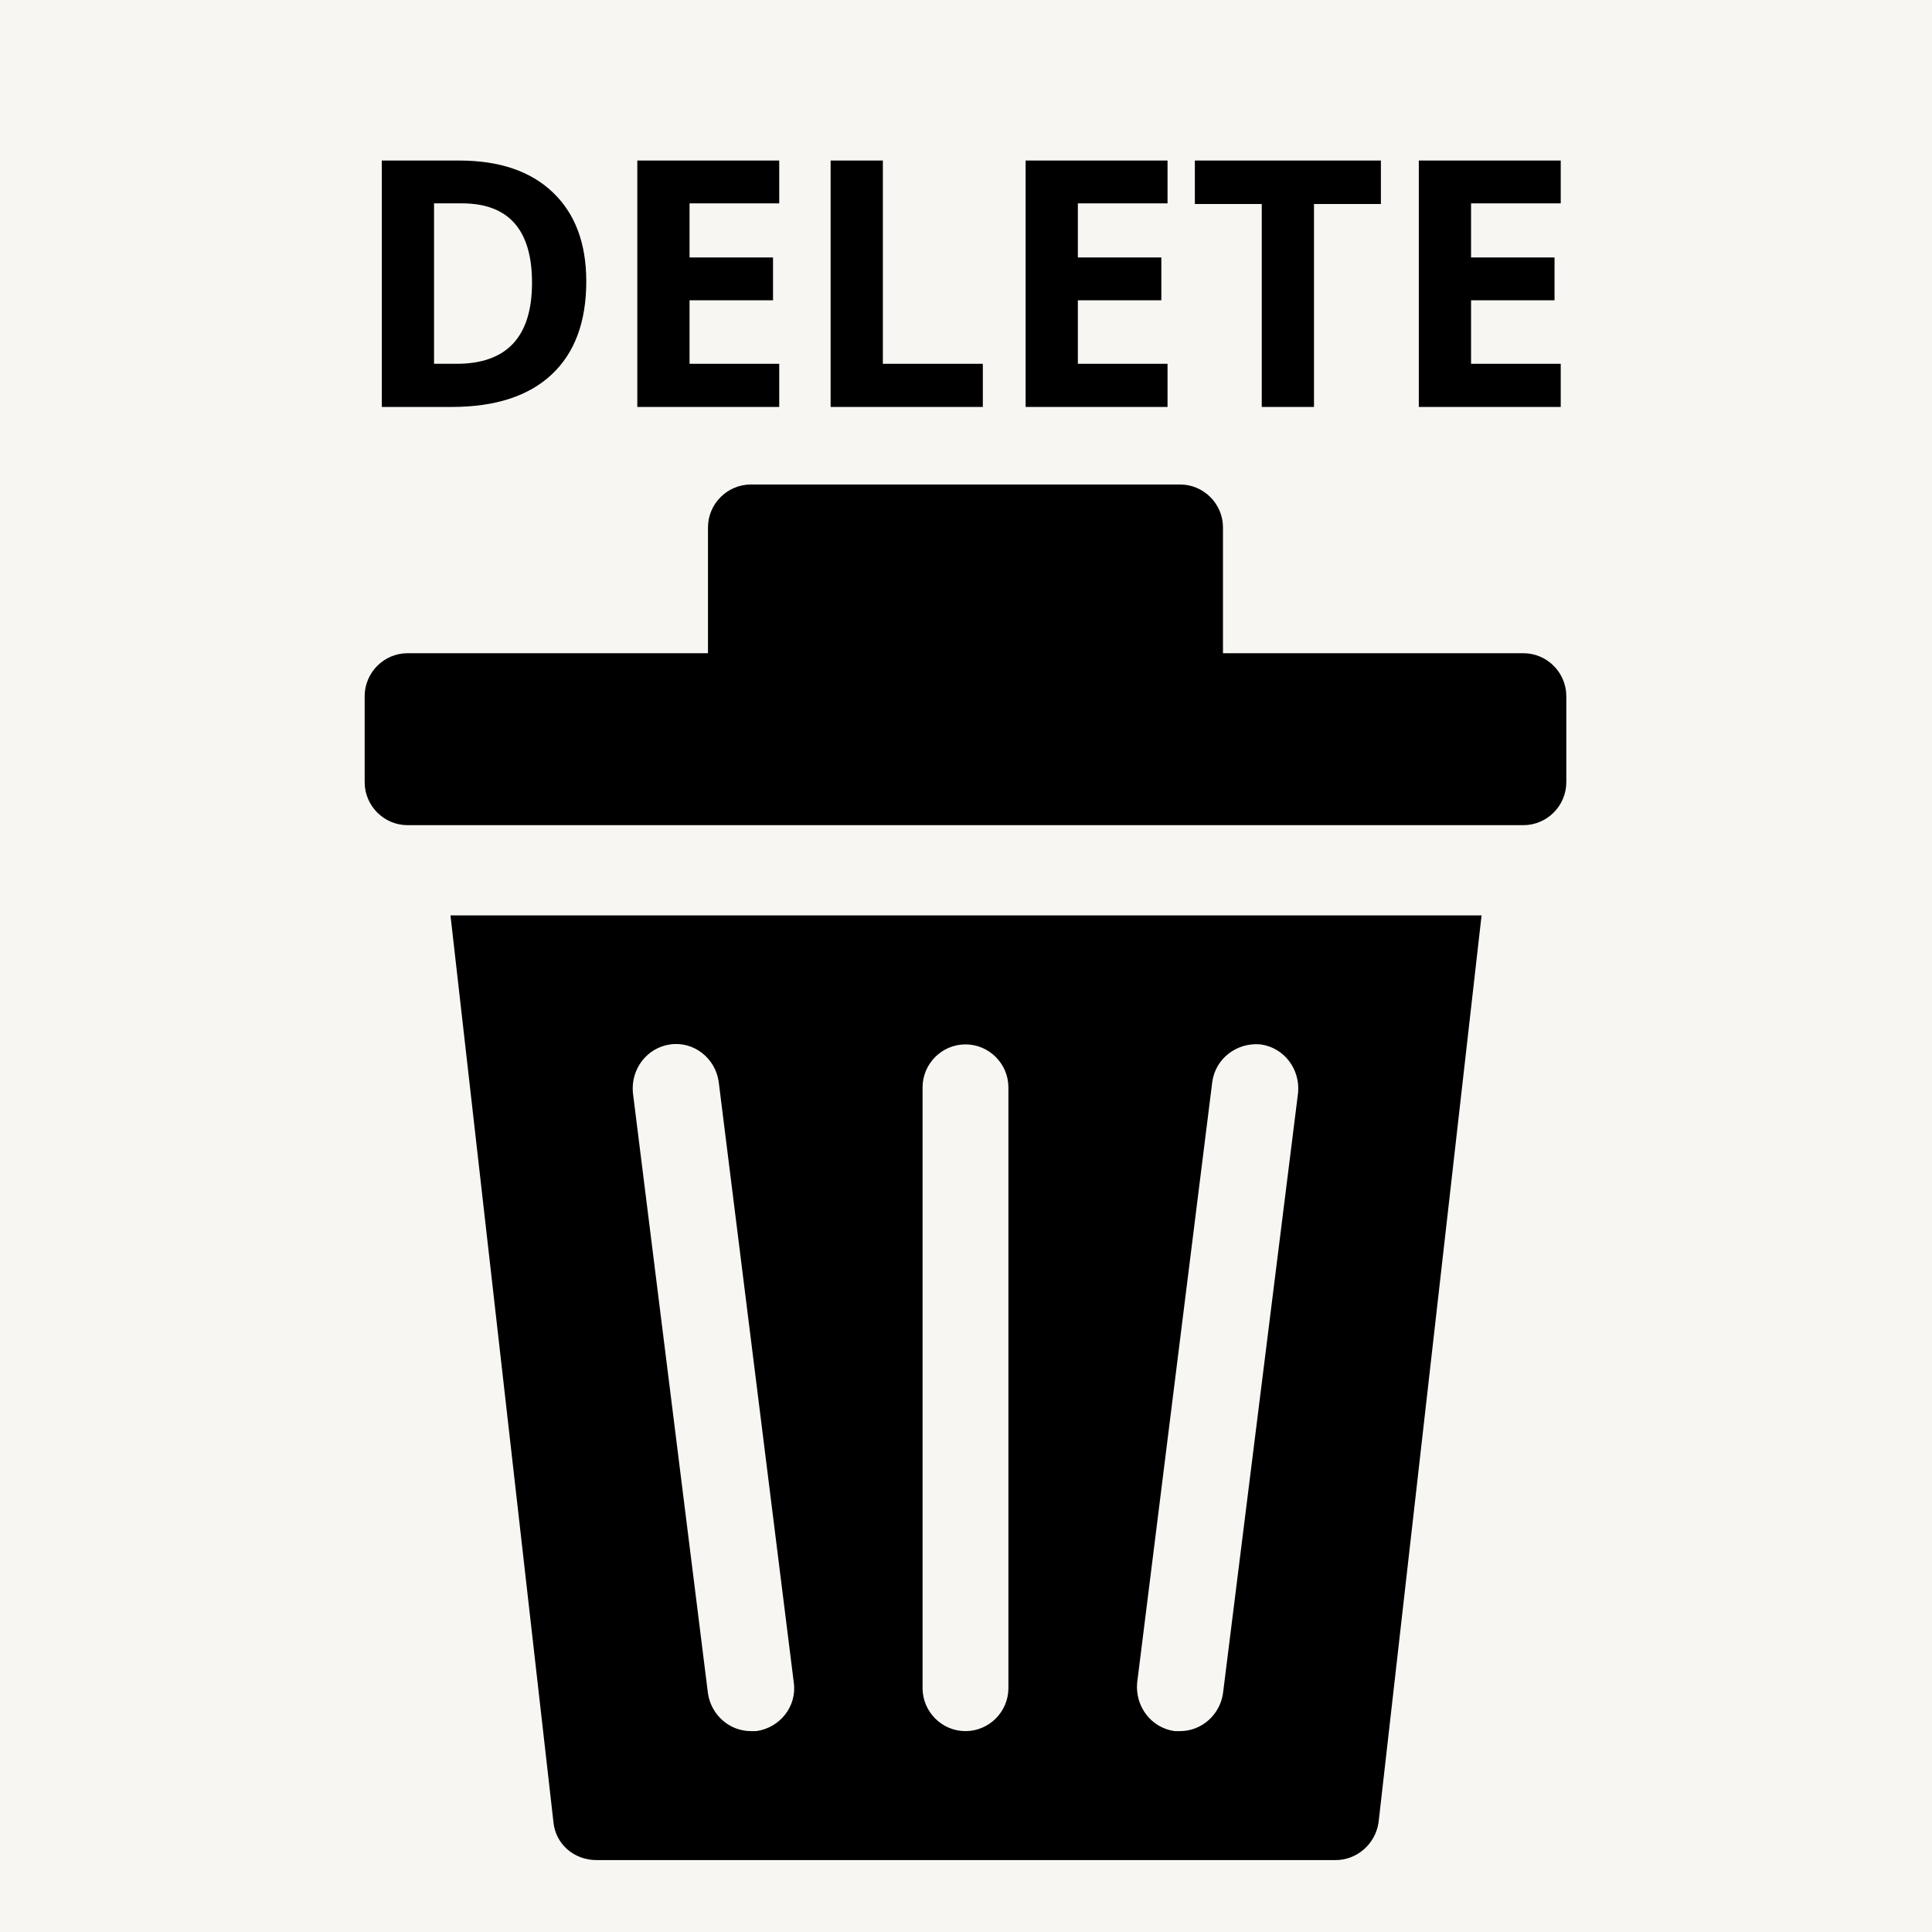
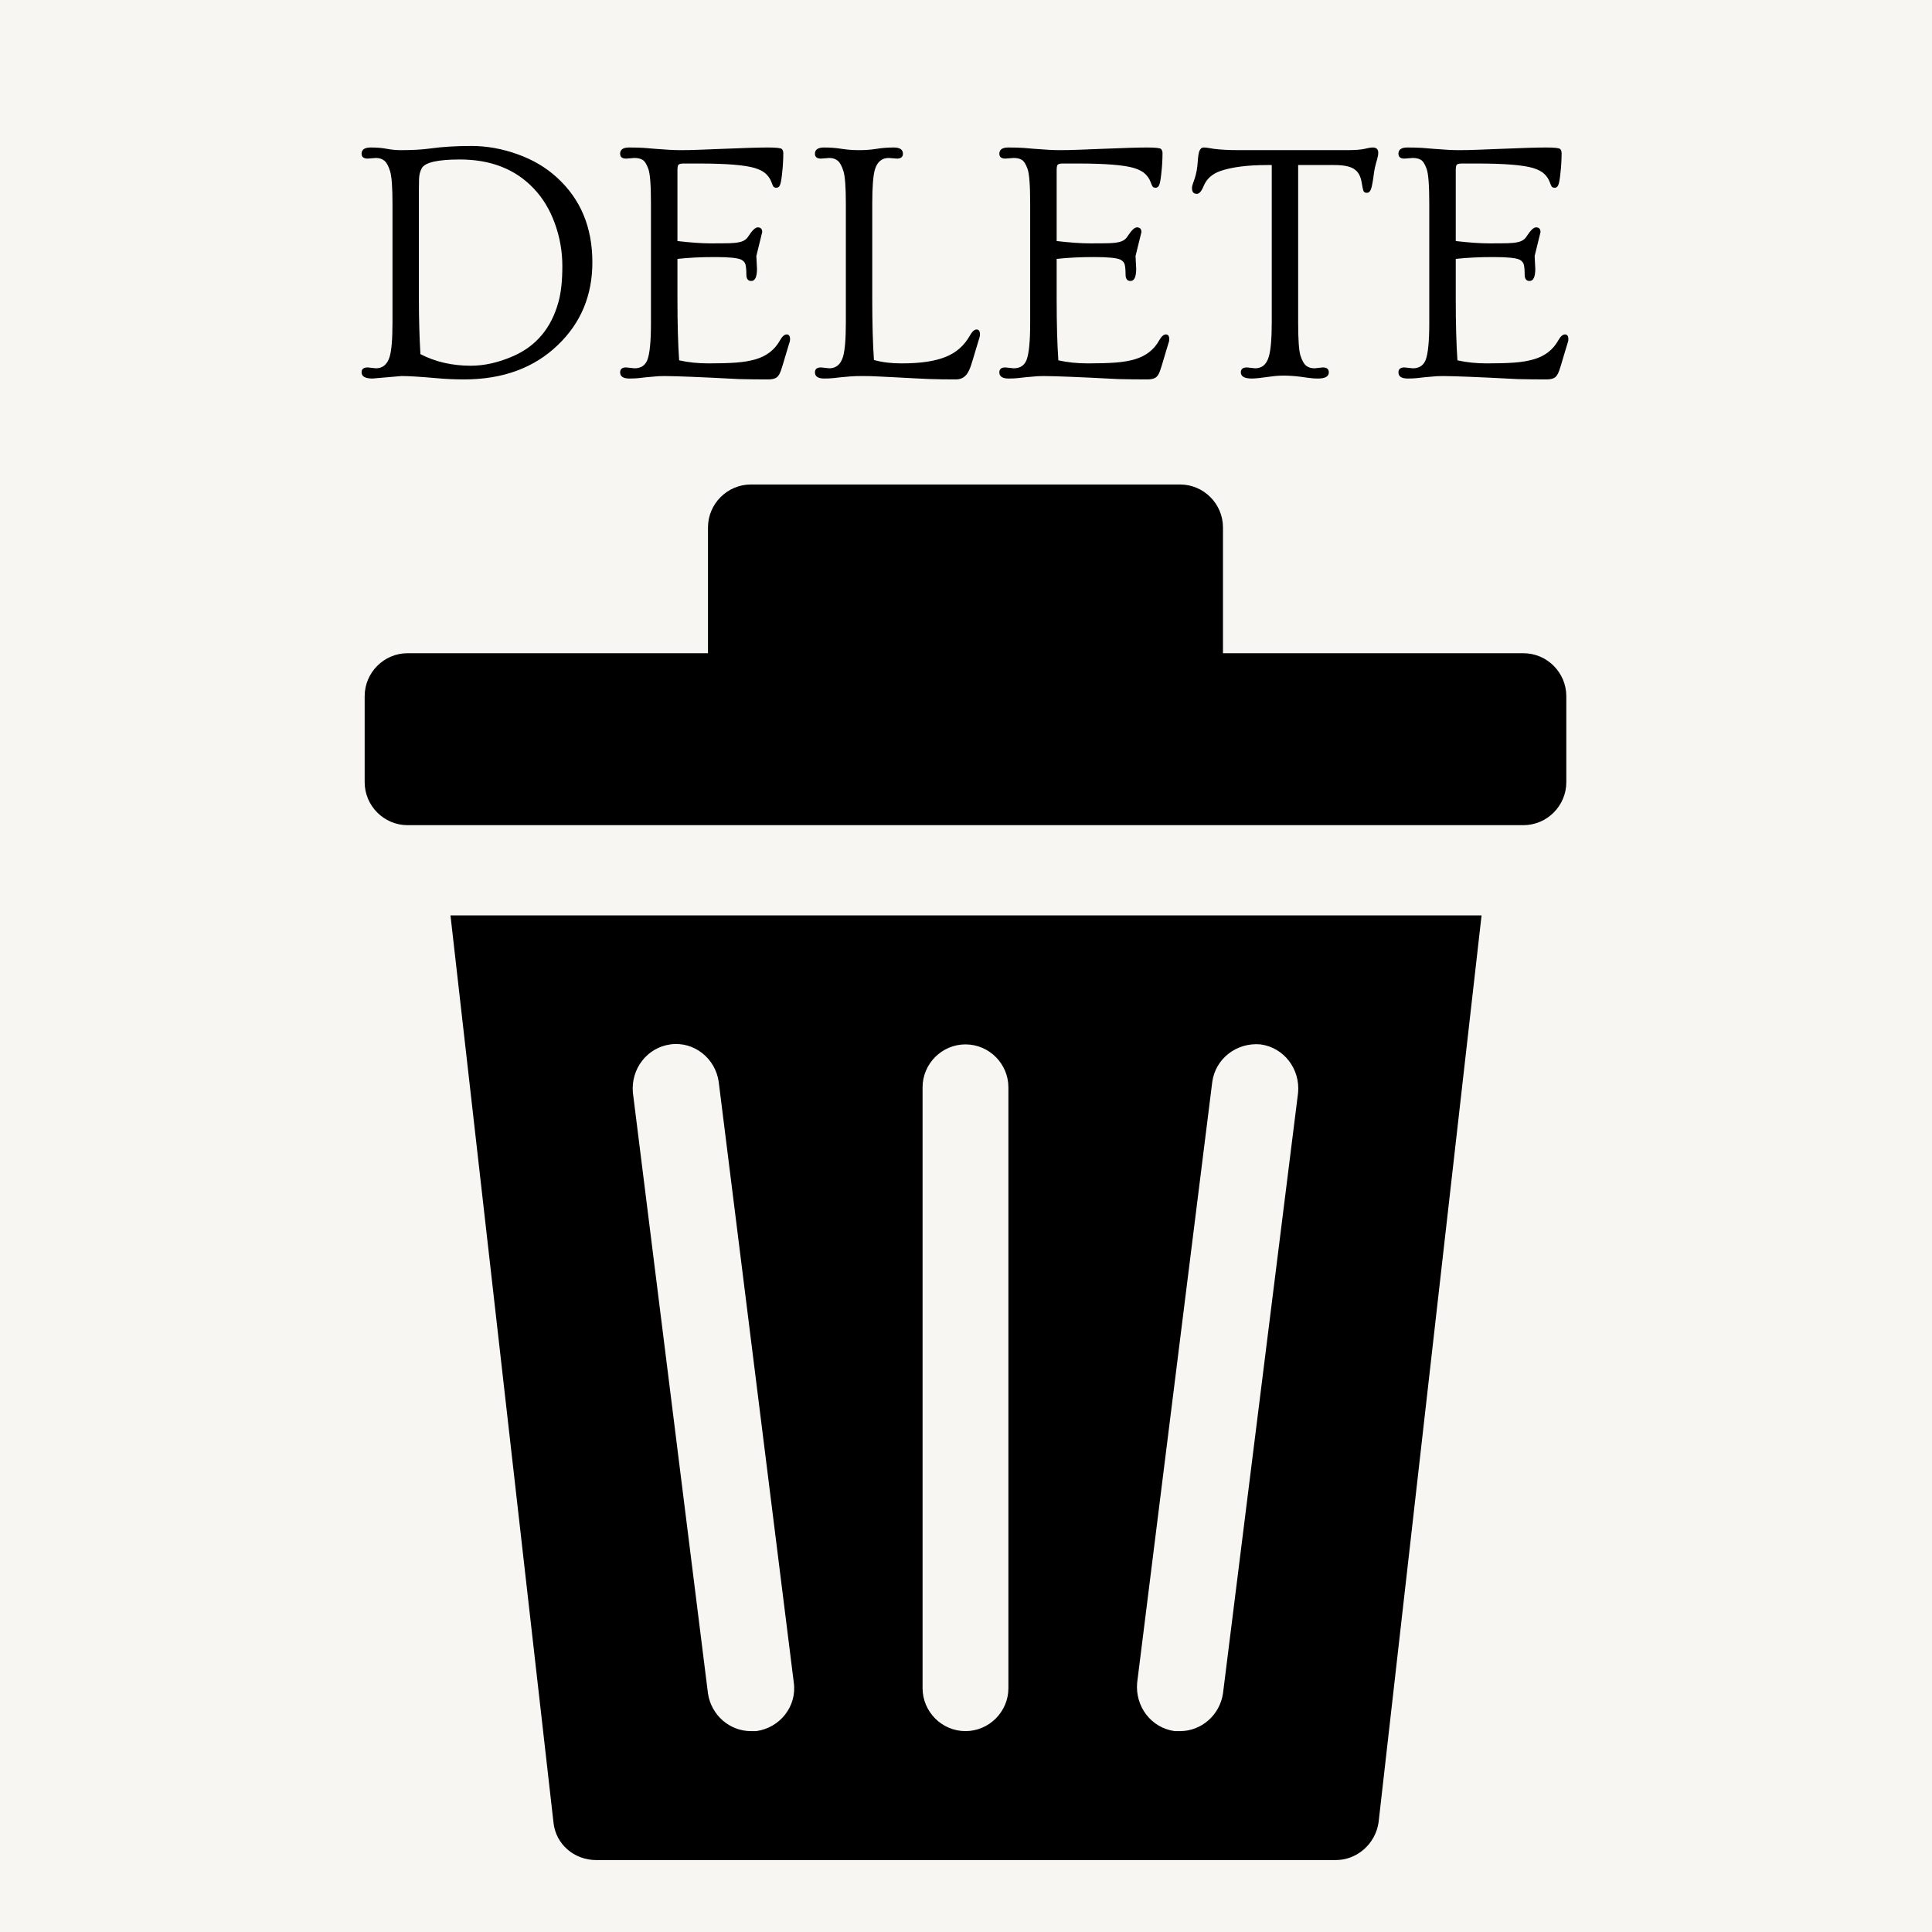
<svg xmlns="http://www.w3.org/2000/svg" width="500" zoomAndPan="magnify" viewBox="0 0 375 375" height="500" preserveAspectRatio="xMidYMid meet" version="1.0">
  <defs>
    <g />
-     <clipPath id="54be4fee6f">
+     <clipPath id="6f5b22ddfe">
      <path d="M 70.773 94.039 L 304.023 94.039 L 304.023 161 L 70.773 161 Z M 70.773 94.039 " clip-rule="nonzero" />
    </clipPath>
-     <clipPath id="a4dd71ed36">
+     <clipPath id="b95a337b80">
      <path d="M 87 177 L 288 177 L 288 361.039 L 87 361.039 Z M 87 177 " clip-rule="nonzero" />
    </clipPath>
  </defs>
  <rect x="-37.5" width="450" fill="#ffffff" y="-37.5" height="450" fill-opacity="1" />
  <rect x="-37.5" width="450" fill="#f8f6f2" y="-37.5" height="450" fill-opacity="1" />
-   <g clip-path="url(#54be4fee6f)">
+   <g clip-path="url(#6f5b22ddfe)">
    <path fill="#000000" d="M 295.691 126.789 L 237.379 126.789 L 237.379 102.383 C 237.379 97.793 233.633 94.039 229.051 94.039 L 145.75 94.039 C 141.168 94.039 137.418 97.793 137.418 102.383 L 137.418 126.789 L 79.109 126.789 C 74.527 126.789 70.781 130.543 70.781 135.133 L 70.781 151.82 C 70.781 156.406 74.527 160.164 79.109 160.164 L 295.691 160.164 C 300.273 160.164 304.02 156.406 304.02 151.82 L 304.02 135.133 C 304.02 130.543 300.273 126.789 295.691 126.789 Z M 295.691 126.789 " fill-opacity="1" fill-rule="nonzero" />
  </g>
-   <g clip-path="url(#a4dd71ed36)">
+   <g clip-path="url(#b95a337b80)">
    <path fill="#000000" d="M 107.43 353.738 C 107.848 357.91 111.387 361.039 115.762 361.039 L 259.246 361.039 C 263.41 361.039 266.953 357.91 267.578 353.738 L 287.57 177.684 L 87.438 177.684 Z M 220.719 326.621 L 235.297 210.016 C 235.922 205.426 240.086 202.297 244.668 202.715 C 249.25 203.34 252.375 207.512 251.957 212.102 L 237.379 328.707 C 236.754 332.879 233.215 336.008 229.051 336.008 C 228.633 336.008 228.426 336.008 228.008 336.008 C 223.426 335.383 220.305 331.211 220.719 326.621 Z M 179.07 211.059 C 179.07 206.469 182.82 202.715 187.398 202.715 C 191.98 202.715 195.73 206.469 195.73 211.059 L 195.73 327.664 C 195.73 332.254 191.98 336.008 187.398 336.008 C 182.82 336.008 179.07 332.254 179.07 327.664 Z M 130.133 202.715 C 134.711 202.09 138.879 205.426 139.504 210.016 L 154.078 326.621 C 154.703 331.211 151.371 335.383 146.789 336.008 C 146.375 336.008 146.168 336.008 145.75 336.008 C 141.586 336.008 138.043 332.879 137.418 328.707 L 122.844 212.102 C 122.426 207.512 125.551 203.34 130.133 202.715 Z M 130.133 202.715 " fill-opacity="1" fill-rule="nonzero" />
  </g>
  <g fill="#000000" fill-opacity="1">
-     <g transform="translate(68.0918, 78.98818)">
+     <g transform="translate(67.96289, 72.98818)">
      <g>
-         <path d="M 45.703 -24.375 C 45.703 -16.5 43.457 -10.469 38.969 -6.281 C 34.488 -2.094 28.02 0 19.562 0 L 6.016 0 L 6.016 -47.828 L 21.031 -47.828 C 28.844 -47.828 34.906 -45.766 39.219 -41.641 C 43.539 -37.523 45.703 -31.77 45.703 -24.375 Z M 35.172 -24.109 C 35.172 -34.379 30.633 -39.516 21.562 -39.516 L 16.156 -39.516 L 16.156 -8.375 L 20.516 -8.375 C 30.285 -8.375 35.172 -13.617 35.172 -24.109 Z M 35.172 -24.109 " />
+         <path d="M 4.344 0.484 C 2.926 0.484 2.219 0.082 2.219 -0.719 C 2.219 -1.352 2.613 -1.672 3.406 -1.672 L 5 -1.5 C 6.312 -1.5 7.195 -2.234 7.656 -3.703 C 8.031 -4.941 8.219 -7.164 8.219 -10.375 L 8.219 -33.469 C 8.219 -36.676 8.062 -38.773 7.75 -39.766 C 7.445 -40.754 7.082 -41.426 6.656 -41.781 C 6.227 -42.145 5.676 -42.328 5 -42.328 L 3.406 -42.203 C 2.613 -42.203 2.219 -42.52 2.219 -43.156 C 2.219 -43.957 2.816 -44.359 4.016 -44.359 C 5.223 -44.359 6.27 -44.27 7.156 -44.094 C 8.051 -43.926 8.938 -43.844 9.812 -43.844 C 12.125 -43.844 14.047 -43.953 15.578 -44.172 C 17.891 -44.492 20.539 -44.656 23.531 -44.656 C 26.531 -44.656 29.52 -44.117 32.5 -43.047 C 35.477 -41.984 38.035 -40.469 40.172 -38.5 C 44.734 -34.332 47.016 -28.859 47.016 -22.078 C 47.016 -15.648 44.781 -10.297 40.312 -6.016 C 35.688 -1.566 29.617 0.656 22.109 0.656 C 20.305 0.656 18.551 0.578 16.844 0.422 C 13.688 0.141 11.398 0 9.984 0 Z M 13.344 -15.078 C 13.344 -11.203 13.441 -7.594 13.641 -4.25 C 16.547 -2.75 19.805 -2 23.422 -2 C 26.055 -2 28.797 -2.617 31.641 -3.859 C 36.129 -5.828 39.062 -9.336 40.438 -14.391 C 40.938 -16.18 41.188 -18.5 41.188 -21.344 C 41.188 -24.188 40.703 -26.941 39.734 -29.609 C 38.766 -32.285 37.406 -34.539 35.656 -36.375 C 32.102 -40.145 27.316 -42.031 21.297 -42.031 C 17.004 -42.031 14.539 -41.469 13.906 -40.344 C 13.57 -39.727 13.395 -39.031 13.375 -38.25 C 13.352 -37.477 13.344 -36.723 13.344 -35.984 Z M 13.344 -15.078 " />
      </g>
    </g>
  </g>
  <g fill="#000000" fill-opacity="1">
-     <g transform="translate(117.6846, 78.98818)">
+     <g transform="translate(118.2427, 72.98818)">
      <g>
-         <path d="M 33.562 0 L 6.016 0 L 6.016 -47.828 L 33.562 -47.828 L 33.562 -39.516 L 16.156 -39.516 L 16.156 -29.016 L 32.359 -29.016 L 32.359 -20.703 L 16.156 -20.703 L 16.156 -8.375 L 33.562 -8.375 Z M 33.562 0 " />
+         <path d="M 3.922 0.484 C 2.723 0.484 2.125 0.082 2.125 -0.719 C 2.125 -1.352 2.516 -1.672 3.297 -1.672 L 4.906 -1.5 C 6.125 -1.5 6.953 -2.023 7.391 -3.078 C 7.867 -4.273 8.109 -6.672 8.109 -10.266 L 8.109 -33.469 C 8.109 -37.039 7.938 -39.289 7.594 -40.219 C 7.258 -41.145 6.883 -41.727 6.469 -41.969 C 6.062 -42.207 5.539 -42.328 4.906 -42.328 L 3.297 -42.203 C 2.516 -42.203 2.125 -42.52 2.125 -43.156 C 2.125 -43.957 2.707 -44.359 3.875 -44.359 C 5.039 -44.359 6 -44.332 6.75 -44.281 C 7.508 -44.227 8.27 -44.164 9.031 -44.094 C 11.062 -43.926 12.66 -43.844 13.828 -43.844 C 14.992 -43.844 16.227 -43.867 17.531 -43.922 C 18.844 -43.973 20.305 -44.031 21.922 -44.094 C 26.172 -44.27 29.117 -44.359 30.766 -44.359 C 32.41 -44.359 33.328 -44.258 33.516 -44.062 C 33.703 -43.863 33.797 -43.598 33.797 -43.266 C 33.797 -42.93 33.789 -42.609 33.781 -42.297 C 33.77 -41.992 33.754 -41.656 33.734 -41.281 C 33.711 -40.781 33.645 -40.035 33.531 -39.047 C 33.426 -38.055 33.297 -37.391 33.141 -37.047 C 32.984 -36.711 32.766 -36.547 32.484 -36.547 C 32.203 -36.547 32.004 -36.613 31.891 -36.75 C 31.785 -36.895 31.641 -37.223 31.453 -37.734 C 31.266 -38.242 30.938 -38.734 30.469 -39.203 C 30 -39.672 29.266 -40.062 28.266 -40.375 C 26.305 -40.957 22.676 -41.25 17.375 -41.25 L 14.453 -41.25 C 13.93 -41.25 13.598 -41.172 13.453 -41.016 C 13.316 -40.867 13.25 -40.523 13.25 -39.984 L 13.25 -26.203 C 15.844 -25.898 17.992 -25.75 19.703 -25.75 C 21.422 -25.75 22.645 -25.758 23.375 -25.781 C 24.102 -25.801 24.707 -25.863 25.188 -25.969 C 26.039 -26.125 26.648 -26.508 27.016 -27.125 C 27.766 -28.281 28.367 -28.859 28.828 -28.859 C 29.41 -28.859 29.703 -28.551 29.703 -27.938 L 28.562 -23.297 L 28.688 -20.812 C 28.688 -19.238 28.316 -18.453 27.578 -18.453 C 26.941 -18.453 26.625 -18.867 26.625 -19.703 C 26.625 -20.547 26.57 -21.176 26.469 -21.594 C 26.375 -22.008 26.102 -22.336 25.656 -22.578 C 24.957 -22.922 23.254 -23.094 20.547 -23.094 C 17.836 -23.094 15.406 -22.973 13.25 -22.734 L 13.25 -14.984 C 13.25 -10.16 13.359 -6.18 13.578 -3.047 C 15.348 -2.648 17.266 -2.453 19.328 -2.453 C 21.398 -2.453 23.172 -2.504 24.641 -2.609 C 26.117 -2.723 27.395 -2.941 28.469 -3.266 C 30.582 -3.898 32.141 -5.113 33.141 -6.906 C 33.578 -7.688 34.016 -8.078 34.453 -8.078 C 34.891 -8.078 35.109 -7.758 35.109 -7.125 C 35.109 -6.863 35.031 -6.531 34.875 -6.125 C 34.695 -5.551 34.441 -4.703 34.109 -3.578 C 33.785 -2.453 33.535 -1.641 33.359 -1.141 C 33.191 -0.641 33 -0.258 32.781 0 C 32.457 0.438 31.812 0.656 30.844 0.656 C 29.883 0.656 28.957 0.648 28.062 0.641 C 27.176 0.629 26.238 0.613 25.25 0.594 C 24.125 0.551 22.367 0.461 19.984 0.328 C 14.055 0.047 10.578 -0.051 9.547 0.031 C 8.523 0.113 7.75 0.18 7.219 0.234 C 6.695 0.297 6.188 0.352 5.688 0.406 C 5.188 0.457 4.598 0.484 3.922 0.484 Z M 3.922 0.484 " />
      </g>
    </g>
  </g>
  <g fill="#000000" fill-opacity="1">
-     <g transform="translate(155.2063, 78.98818)">
+     <g transform="translate(155.9607, 72.98818)">
      <g>
-         <path d="M 6.016 0 L 6.016 -47.828 L 16.156 -47.828 L 16.156 -8.375 L 35.562 -8.375 L 35.562 0 Z M 6.016 0 " />
+         <path d="M 4.031 0.484 C 2.82 0.484 2.219 0.082 2.219 -0.719 C 2.219 -1.352 2.613 -1.672 3.406 -1.672 L 5 -1.5 C 6.312 -1.5 7.195 -2.234 7.656 -3.703 C 8.031 -4.941 8.219 -7.164 8.219 -10.375 L 8.219 -33.469 C 8.219 -36.676 8.062 -38.773 7.75 -39.766 C 7.445 -40.754 7.082 -41.426 6.656 -41.781 C 6.227 -42.145 5.676 -42.328 5 -42.328 L 3.406 -42.203 C 2.613 -42.203 2.219 -42.52 2.219 -43.156 C 2.219 -43.957 2.816 -44.359 4.016 -44.359 C 5.223 -44.359 6.363 -44.27 7.438 -44.094 C 8.52 -43.926 9.645 -43.844 10.812 -43.844 C 11.977 -43.844 13.086 -43.926 14.141 -44.094 C 15.203 -44.27 16.328 -44.359 17.516 -44.359 C 18.703 -44.359 19.297 -43.957 19.297 -43.156 C 19.297 -42.52 18.906 -42.203 18.125 -42.203 L 16.547 -42.328 C 15.223 -42.328 14.332 -41.598 13.875 -40.141 C 13.52 -38.984 13.344 -36.758 13.344 -33.469 L 13.344 -14.984 C 13.344 -10.203 13.453 -6.242 13.672 -3.109 C 15.266 -2.672 17.023 -2.453 18.953 -2.453 C 20.891 -2.453 22.57 -2.562 24 -2.781 C 25.426 -3 26.66 -3.328 27.703 -3.766 C 29.672 -4.566 31.203 -5.93 32.297 -7.859 C 32.723 -8.641 33.156 -9.031 33.594 -9.031 C 34.031 -9.031 34.25 -8.711 34.25 -8.078 C 34.25 -7.816 34.176 -7.477 34.031 -7.062 C 33.852 -6.5 33.598 -5.656 33.266 -4.531 C 32.941 -3.406 32.676 -2.539 32.469 -1.938 C 32.258 -1.344 32.023 -0.848 31.766 -0.453 C 31.242 0.285 30.52 0.656 29.594 0.656 C 28.664 0.656 27.785 0.648 26.953 0.641 C 26.129 0.629 25.266 0.609 24.359 0.578 C 23.453 0.547 22.473 0.5 21.422 0.438 C 20.379 0.383 19.191 0.32 17.859 0.25 C 16.523 0.188 15.367 0.129 14.391 0.078 C 13.41 0.023 12.438 0 11.469 0 C 10.5 0 9.691 0.023 9.047 0.078 C 8.398 0.129 7.816 0.18 7.297 0.234 C 6.773 0.297 6.258 0.352 5.75 0.406 C 5.25 0.457 4.676 0.484 4.031 0.484 Z M 4.031 0.484 " />
      </g>
    </g>
  </g>
  <g fill="#000000" fill-opacity="1">
-     <g transform="translate(193.0552, 78.98818)">
+     <g transform="translate(191.8468, 72.98818)">
      <g>
-         <path d="M 33.562 0 L 6.016 0 L 6.016 -47.828 L 33.562 -47.828 L 33.562 -39.516 L 16.156 -39.516 L 16.156 -29.016 L 32.359 -29.016 L 32.359 -20.703 L 16.156 -20.703 L 16.156 -8.375 L 33.562 -8.375 Z M 33.562 0 " />
+         <path d="M 3.922 0.484 C 2.723 0.484 2.125 0.082 2.125 -0.719 C 2.125 -1.352 2.516 -1.672 3.297 -1.672 L 4.906 -1.5 C 6.125 -1.5 6.953 -2.023 7.391 -3.078 C 7.867 -4.273 8.109 -6.672 8.109 -10.266 L 8.109 -33.469 C 8.109 -37.039 7.938 -39.289 7.594 -40.219 C 7.258 -41.145 6.883 -41.727 6.469 -41.969 C 6.062 -42.207 5.539 -42.328 4.906 -42.328 L 3.297 -42.203 C 2.516 -42.203 2.125 -42.52 2.125 -43.156 C 2.125 -43.957 2.707 -44.359 3.875 -44.359 C 5.039 -44.359 6 -44.332 6.75 -44.281 C 7.508 -44.227 8.27 -44.164 9.031 -44.094 C 11.062 -43.926 12.66 -43.844 13.828 -43.844 C 14.992 -43.844 16.227 -43.867 17.531 -43.922 C 18.844 -43.973 20.305 -44.031 21.922 -44.094 C 26.172 -44.27 29.117 -44.359 30.766 -44.359 C 32.41 -44.359 33.328 -44.258 33.516 -44.062 C 33.703 -43.863 33.797 -43.598 33.797 -43.266 C 33.797 -42.93 33.789 -42.609 33.781 -42.297 C 33.77 -41.992 33.754 -41.656 33.734 -41.281 C 33.711 -40.781 33.645 -40.035 33.531 -39.047 C 33.426 -38.055 33.297 -37.391 33.141 -37.047 C 32.984 -36.711 32.766 -36.547 32.484 -36.547 C 32.203 -36.547 32.004 -36.613 31.891 -36.75 C 31.785 -36.895 31.641 -37.223 31.453 -37.734 C 31.266 -38.242 30.938 -38.734 30.469 -39.203 C 30 -39.672 29.266 -40.062 28.266 -40.375 C 26.305 -40.957 22.676 -41.25 17.375 -41.25 L 14.453 -41.25 C 13.93 -41.25 13.598 -41.172 13.453 -41.016 C 13.316 -40.867 13.25 -40.523 13.25 -39.984 L 13.25 -26.203 C 15.844 -25.898 17.992 -25.75 19.703 -25.75 C 21.422 -25.75 22.645 -25.758 23.375 -25.781 C 24.102 -25.801 24.707 -25.863 25.188 -25.969 C 26.039 -26.125 26.648 -26.508 27.016 -27.125 C 27.766 -28.281 28.367 -28.859 28.828 -28.859 C 29.41 -28.859 29.703 -28.551 29.703 -27.938 L 28.562 -23.297 L 28.688 -20.812 C 28.688 -19.238 28.316 -18.453 27.578 -18.453 C 26.941 -18.453 26.625 -18.867 26.625 -19.703 C 26.625 -20.547 26.57 -21.176 26.469 -21.594 C 26.375 -22.008 26.102 -22.336 25.656 -22.578 C 24.957 -22.922 23.254 -23.094 20.547 -23.094 C 17.836 -23.094 15.406 -22.973 13.25 -22.734 L 13.25 -14.984 C 13.25 -10.16 13.359 -6.18 13.578 -3.047 C 15.348 -2.648 17.266 -2.453 19.328 -2.453 C 21.398 -2.453 23.172 -2.504 24.641 -2.609 C 26.117 -2.723 27.395 -2.941 28.469 -3.266 C 30.582 -3.898 32.141 -5.113 33.141 -6.906 C 33.578 -7.688 34.016 -8.078 34.453 -8.078 C 34.891 -8.078 35.109 -7.758 35.109 -7.125 C 35.109 -6.863 35.031 -6.531 34.875 -6.125 C 34.695 -5.551 34.441 -4.703 34.109 -3.578 C 33.785 -2.453 33.535 -1.641 33.359 -1.141 C 33.191 -0.641 33 -0.258 32.781 0 C 32.457 0.438 31.812 0.656 30.844 0.656 C 29.883 0.656 28.957 0.648 28.062 0.641 C 27.176 0.629 26.238 0.613 25.25 0.594 C 24.125 0.551 22.367 0.461 19.984 0.328 C 14.055 0.047 10.578 -0.051 9.547 0.031 C 8.523 0.113 7.75 0.18 7.219 0.234 C 6.695 0.297 6.188 0.352 5.688 0.406 C 5.188 0.457 4.598 0.484 3.922 0.484 Z M 3.922 0.484 " />
      </g>
    </g>
  </g>
  <g fill="#000000" fill-opacity="1">
-     <g transform="translate(230.577, 78.98818)">
+     <g transform="translate(229.5648, 72.98818)">
      <g>
-         <path d="M 24.469 0 L 14.328 0 L 14.328 -39.391 L 1.344 -39.391 L 1.344 -47.828 L 37.453 -47.828 L 37.453 -39.391 L 24.469 -39.391 Z M 24.469 0 " />
+         <path d="M 13.406 0.484 C 11.988 0.484 11.281 0.082 11.281 -0.719 C 11.281 -1.352 11.676 -1.672 12.469 -1.672 L 14.062 -1.5 C 15.375 -1.5 16.25 -2.234 16.688 -3.703 C 17.082 -4.941 17.281 -7.164 17.281 -10.375 L 17.281 -40.953 L 16.391 -40.953 C 12.578 -40.953 9.535 -40.562 7.266 -39.781 C 5.691 -39.219 4.625 -38.25 4.062 -36.875 C 3.645 -35.863 3.207 -35.359 2.75 -35.359 C 2.113 -35.359 1.797 -35.734 1.797 -36.484 C 1.797 -36.691 1.844 -36.938 1.938 -37.219 C 2.039 -37.508 2.16 -37.852 2.297 -38.25 C 2.641 -39.289 2.844 -40.379 2.906 -41.516 C 2.977 -42.648 3.102 -43.406 3.281 -43.781 C 3.469 -44.164 3.723 -44.359 4.047 -44.359 C 4.379 -44.359 4.676 -44.332 4.938 -44.281 C 5.195 -44.227 5.578 -44.164 6.078 -44.094 C 7.391 -43.926 9.039 -43.844 11.031 -43.844 L 31.766 -43.844 C 33.379 -43.844 34.551 -43.926 35.281 -44.094 C 36.008 -44.27 36.539 -44.359 36.875 -44.359 C 37.594 -44.359 37.953 -44.02 37.953 -43.344 C 37.953 -43 37.883 -42.586 37.75 -42.109 C 37.426 -41.035 37.211 -40.109 37.109 -39.328 C 37.016 -38.555 36.922 -37.926 36.828 -37.438 C 36.742 -36.945 36.648 -36.562 36.547 -36.281 C 36.367 -35.801 36.102 -35.562 35.75 -35.562 C 35.406 -35.562 35.18 -35.688 35.078 -35.938 C 34.984 -36.188 34.879 -36.672 34.766 -37.391 C 34.66 -38.109 34.477 -38.695 34.219 -39.156 C 33.957 -39.613 33.609 -39.973 33.172 -40.234 C 32.41 -40.711 31.164 -40.953 29.438 -40.953 L 22.406 -40.953 L 22.406 -10.375 C 22.406 -7.082 22.551 -4.957 22.844 -4 C 23.145 -3.051 23.504 -2.395 23.922 -2.031 C 24.348 -1.676 24.91 -1.5 25.609 -1.5 L 27.188 -1.672 C 27.969 -1.672 28.359 -1.352 28.359 -0.719 C 28.359 0.082 27.66 0.484 26.266 0.484 C 25.547 0.484 24.785 0.422 23.984 0.297 C 21.359 -0.117 19.113 -0.191 17.25 0.078 C 15.383 0.348 14.102 0.484 13.406 0.484 Z M 13.406 0.484 " />
      </g>
    </g>
  </g>
  <g fill="#000000" fill-opacity="1">
-     <g transform="translate(269.3745, 78.98818)">
+     <g transform="translate(269.311, 72.98818)">
      <g>
-         <path d="M 33.562 0 L 6.016 0 L 6.016 -47.828 L 33.562 -47.828 L 33.562 -39.516 L 16.156 -39.516 L 16.156 -29.016 L 32.359 -29.016 L 32.359 -20.703 L 16.156 -20.703 L 16.156 -8.375 L 33.562 -8.375 Z M 33.562 0 " />
+         <path d="M 3.922 0.484 C 2.723 0.484 2.125 0.082 2.125 -0.719 C 2.125 -1.352 2.516 -1.672 3.297 -1.672 L 4.906 -1.5 C 6.125 -1.5 6.953 -2.023 7.391 -3.078 C 7.867 -4.273 8.109 -6.672 8.109 -10.266 L 8.109 -33.469 C 8.109 -37.039 7.938 -39.289 7.594 -40.219 C 7.258 -41.145 6.883 -41.727 6.469 -41.969 C 6.062 -42.207 5.539 -42.328 4.906 -42.328 L 3.297 -42.203 C 2.516 -42.203 2.125 -42.52 2.125 -43.156 C 2.125 -43.957 2.707 -44.359 3.875 -44.359 C 5.039 -44.359 6 -44.332 6.75 -44.281 C 7.508 -44.227 8.27 -44.164 9.031 -44.094 C 11.062 -43.926 12.66 -43.844 13.828 -43.844 C 14.992 -43.844 16.227 -43.867 17.531 -43.922 C 18.844 -43.973 20.305 -44.031 21.922 -44.094 C 26.172 -44.27 29.117 -44.359 30.766 -44.359 C 32.41 -44.359 33.328 -44.258 33.516 -44.062 C 33.703 -43.863 33.797 -43.598 33.797 -43.266 C 33.797 -42.93 33.789 -42.609 33.781 -42.297 C 33.77 -41.992 33.754 -41.656 33.734 -41.281 C 33.711 -40.781 33.645 -40.035 33.531 -39.047 C 33.426 -38.055 33.297 -37.391 33.141 -37.047 C 32.984 -36.711 32.766 -36.547 32.484 -36.547 C 32.203 -36.547 32.004 -36.613 31.891 -36.75 C 31.785 -36.895 31.641 -37.223 31.453 -37.734 C 31.266 -38.242 30.938 -38.734 30.469 -39.203 C 30 -39.672 29.266 -40.062 28.266 -40.375 C 26.305 -40.957 22.676 -41.25 17.375 -41.25 L 14.453 -41.25 C 13.93 -41.25 13.598 -41.172 13.453 -41.016 C 13.316 -40.867 13.25 -40.523 13.25 -39.984 L 13.25 -26.203 C 15.844 -25.898 17.992 -25.75 19.703 -25.75 C 21.422 -25.75 22.645 -25.758 23.375 -25.781 C 24.102 -25.801 24.707 -25.863 25.188 -25.969 C 26.039 -26.125 26.648 -26.508 27.016 -27.125 C 27.766 -28.281 28.367 -28.859 28.828 -28.859 C 29.41 -28.859 29.703 -28.551 29.703 -27.938 L 28.562 -23.297 L 28.688 -20.812 C 28.688 -19.238 28.316 -18.453 27.578 -18.453 C 26.941 -18.453 26.625 -18.867 26.625 -19.703 C 26.625 -20.547 26.57 -21.176 26.469 -21.594 C 26.375 -22.008 26.102 -22.336 25.656 -22.578 C 24.957 -22.922 23.254 -23.094 20.547 -23.094 C 17.836 -23.094 15.406 -22.973 13.25 -22.734 L 13.25 -14.984 C 13.25 -10.16 13.359 -6.18 13.578 -3.047 C 15.348 -2.648 17.266 -2.453 19.328 -2.453 C 21.398 -2.453 23.172 -2.504 24.641 -2.609 C 26.117 -2.723 27.395 -2.941 28.469 -3.266 C 30.582 -3.898 32.141 -5.113 33.141 -6.906 C 33.578 -7.688 34.016 -8.078 34.453 -8.078 C 34.891 -8.078 35.109 -7.758 35.109 -7.125 C 35.109 -6.863 35.031 -6.531 34.875 -6.125 C 34.695 -5.551 34.441 -4.703 34.109 -3.578 C 33.785 -2.453 33.535 -1.641 33.359 -1.141 C 33.191 -0.641 33 -0.258 32.781 0 C 32.457 0.438 31.812 0.656 30.844 0.656 C 29.883 0.656 28.957 0.648 28.062 0.641 C 27.176 0.629 26.238 0.613 25.25 0.594 C 24.125 0.551 22.367 0.461 19.984 0.328 C 14.055 0.047 10.578 -0.051 9.547 0.031 C 8.523 0.113 7.75 0.18 7.219 0.234 C 6.695 0.297 6.188 0.352 5.688 0.406 C 5.188 0.457 4.598 0.484 3.922 0.484 Z M 3.922 0.484 " />
      </g>
    </g>
  </g>
</svg>
